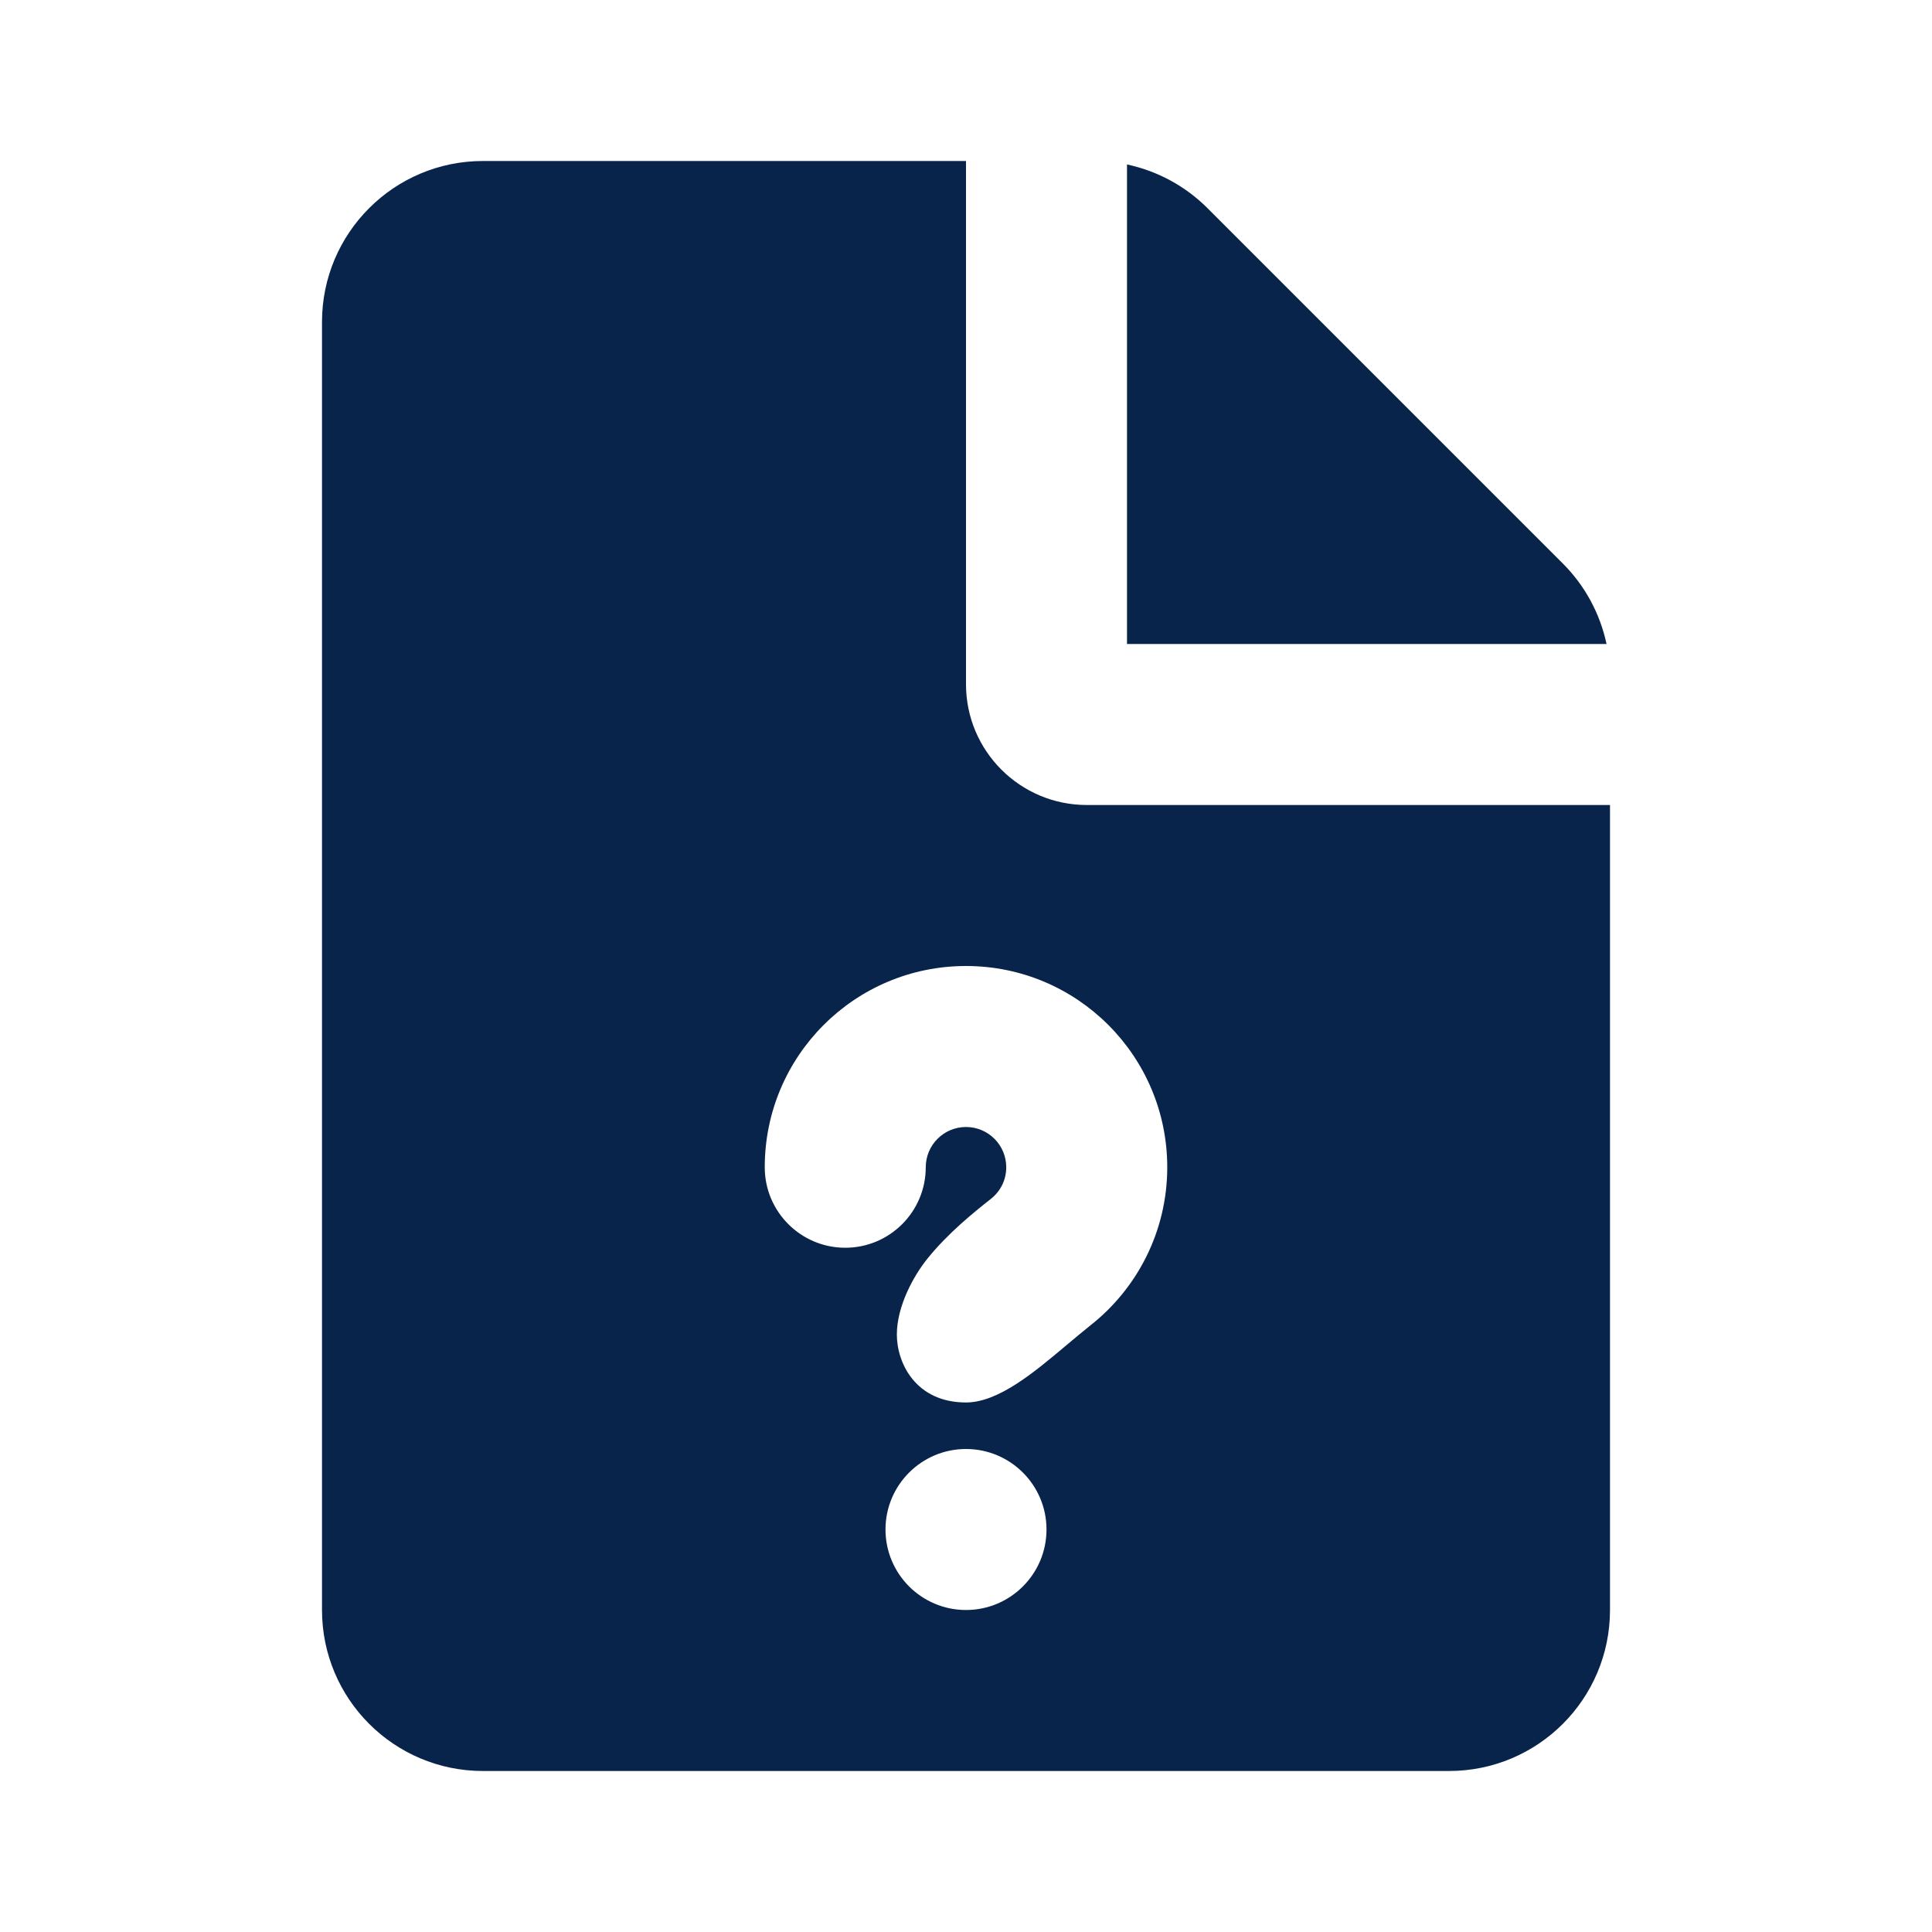
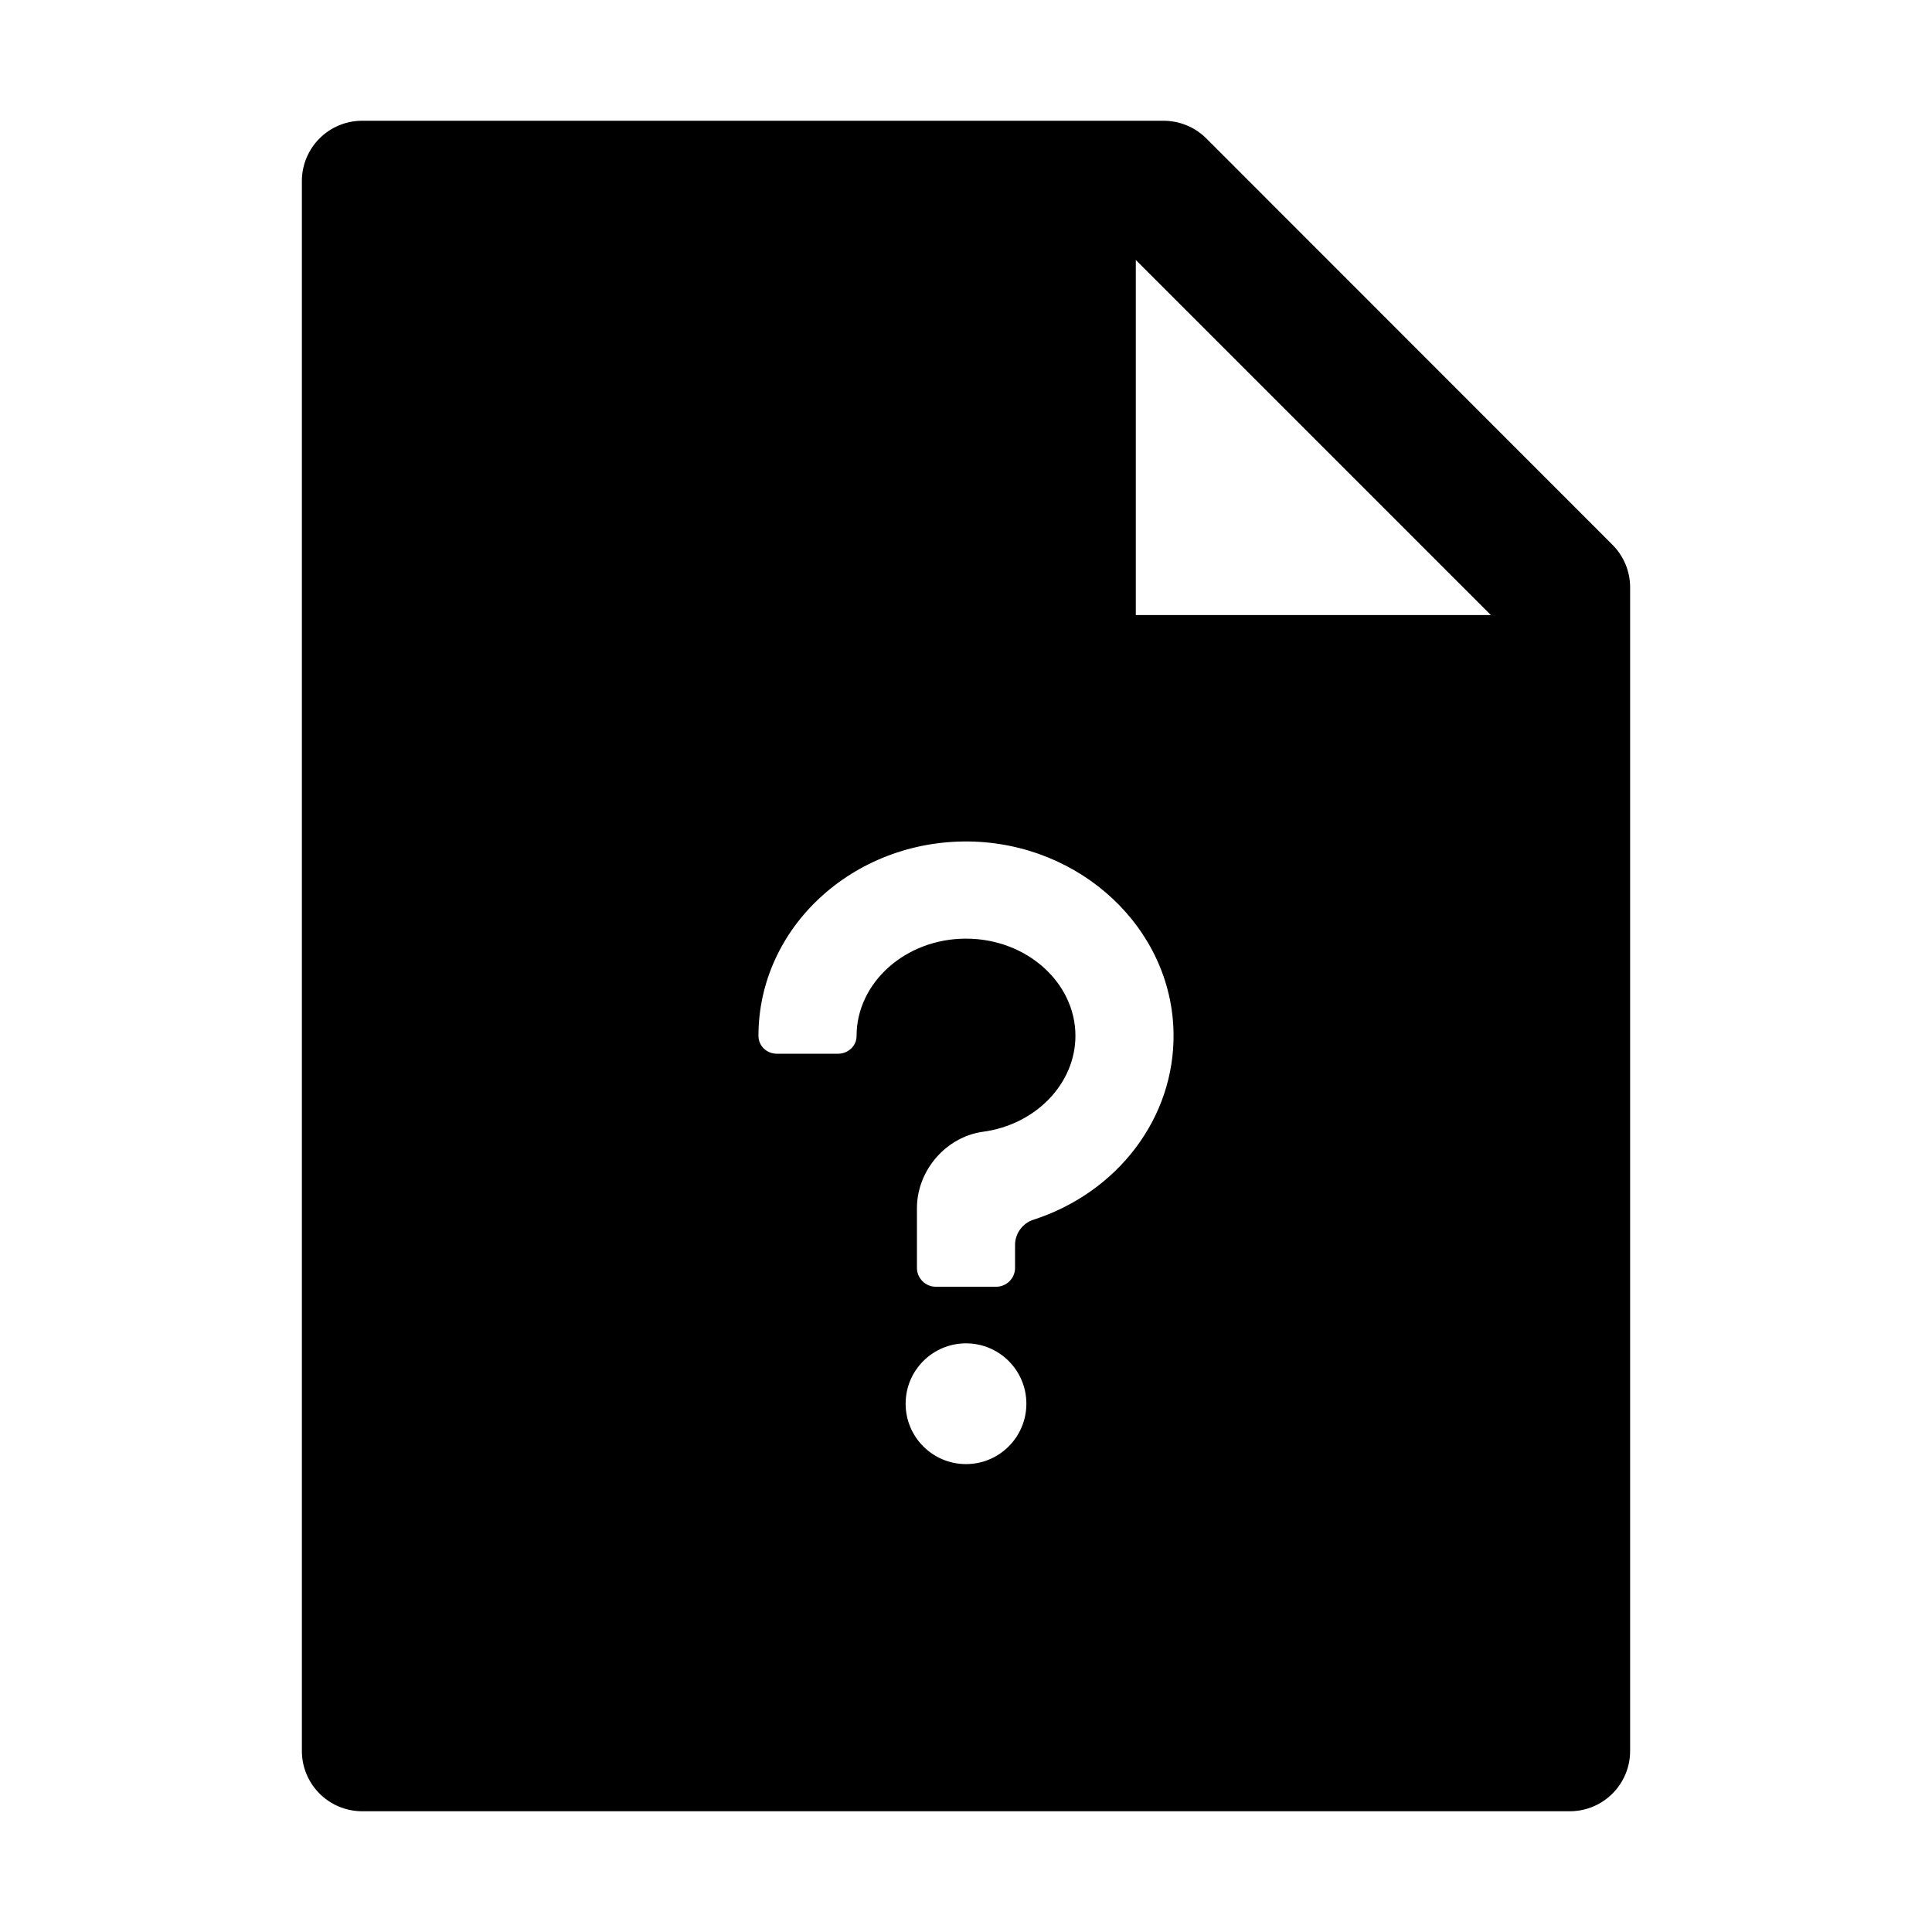
- <svg xmlns="http://www.w3.org/2000/svg" width="800px" height="800px" viewBox="0 0 24 24" version="1.1">
-   <g id="页面-1" stroke="none" stroke-width="1" fill="none" fill-rule="evenodd">
-     <g id="File" transform="translate(-864, -240)">
-       <g id="file_unknown_fill" transform="translate(864, 240)">
-         <path d="M24,0 L24,24 L0,24 L0,0 L24,0 Z M12.593,23.258 L12.582,23.26 L12.511,23.295 L12.492,23.299 L12.492,23.299 L12.477,23.295 L12.406,23.26 C12.396,23.256 12.387,23.259 12.382,23.265 L12.378,23.276 L12.361,23.703 L12.366,23.723 L12.377,23.736 L12.48,23.81 L12.495,23.814 L12.495,23.814 L12.507,23.81 L12.611,23.736 L12.623,23.72 L12.623,23.72 L12.627,23.703 L12.61,23.276 C12.608,23.266 12.601,23.259 12.593,23.258 L12.593,23.258 Z M12.858,23.145 L12.845,23.147 L12.66,23.24 L12.65,23.25 L12.65,23.25 L12.647,23.261 L12.665,23.691 L12.67,23.703 L12.67,23.703 L12.678,23.71 L12.879,23.803 C12.891,23.807 12.902,23.803 12.908,23.795 L12.912,23.781 L12.878,23.167 C12.875,23.155 12.867,23.147 12.858,23.145 L12.858,23.145 Z M12.143,23.147 C12.133,23.142 12.122,23.145 12.116,23.153 L12.11,23.167 L12.076,23.781 C12.075,23.793 12.083,23.802 12.093,23.805 L12.108,23.803 L12.309,23.71 L12.319,23.702 L12.319,23.702 L12.323,23.691 L12.34,23.261 L12.337,23.249 L12.337,23.249 L12.328,23.24 L12.143,23.147 Z" id="MingCute" fill-rule="nonzero">
- 
- </path>
-         <path d="M12,2 L12,8.5 C12,9.328 12.672,10 13.5,10 L20,10 L20,20 C20,21.105 19.105,22 18,22 L6,22 C4.895,22 4,21.105 4,20 L4,4 C4,2.895 4.895,2 6,2 L12,2 Z M12,18 C11.448,18 11,18.448 11,19 C11,19.552 11.448,20 12,20 C12.552,20 13,19.552 13,19 C13,18.448 12.552,18 12,18 Z M12,12 C10.619,12 9.5,13.119 9.5,14.5 C9.5,15.052 9.948,15.5 10.5,15.5 C11.052,15.5 11.5,15.052 11.5,14.5 C11.5,14.224 11.724,14 12,14 C12.276,14 12.5,14.224 12.5,14.5 C12.5,14.659 12.427,14.8 12.309,14.893 C12.09,15.066 11.779,15.317 11.525,15.63 C11.351,15.844 11.141,16.224 11.141,16.578 C11.141,16.932 11.375,17.422 12,17.422 C12.402,17.422 12.847,17.048 13.254,16.705 C13.354,16.621 13.452,16.539 13.546,16.464 C14.125,16.008 14.5,15.298 14.5,14.5 C14.5,13.119 13.381,12 12,12 Z M14,2.043 C14.376,2.123 14.724,2.31 15,2.586 L19.414,7 C19.69,7.276 19.877,7.624 19.957,8 L14,8 L14,2.043 Z" id="形状结合" fill="#09244B">
- 
- </path>
-       </g>
-     </g>
-   </g>
+ <svg xmlns="http://www.w3.org/2000/svg" fill="#000000" width="800px" height="800px" viewBox="0 0 1024 1024" class="icon">
+   <path d="M854.6 288.7c6 6 9.4 14.1 9.4 22.6V928c0 17.7-14.3 32-32 32H192c-17.7 0-32-14.3-32-32V96c0-17.7 14.3-32 32-32h424.7c8.5 0 16.7 3.4 22.7 9.4l215.2 215.3zM790.2 326L602 137.8V326h188.2zM402 549c0 5.4 4.4 9.5 9.8 9.5h32.4c5.4 0 9.8-4.2 9.8-9.4 0-28.2 25.8-51.6 58-51.6s58 23.4 58 51.5c0 25.3-21 47.2-49.3 50.9-19.3 2.8-34.5 20.3-34.7 40.1v32c0 5.5 4.5 10 10 10h32c5.5 0 10-4.5 10-10v-12.2c0-6 4-11.5 9.7-13.3 44.6-14.4 75-54 74.3-98.9-.8-55.5-49.2-100.8-108.5-101.6-61.4-.7-111.5 45.6-111.5 103zm110 227a32 32 0 1 0 0-64 32 32 0 0 0 0 64z" />
</svg>
